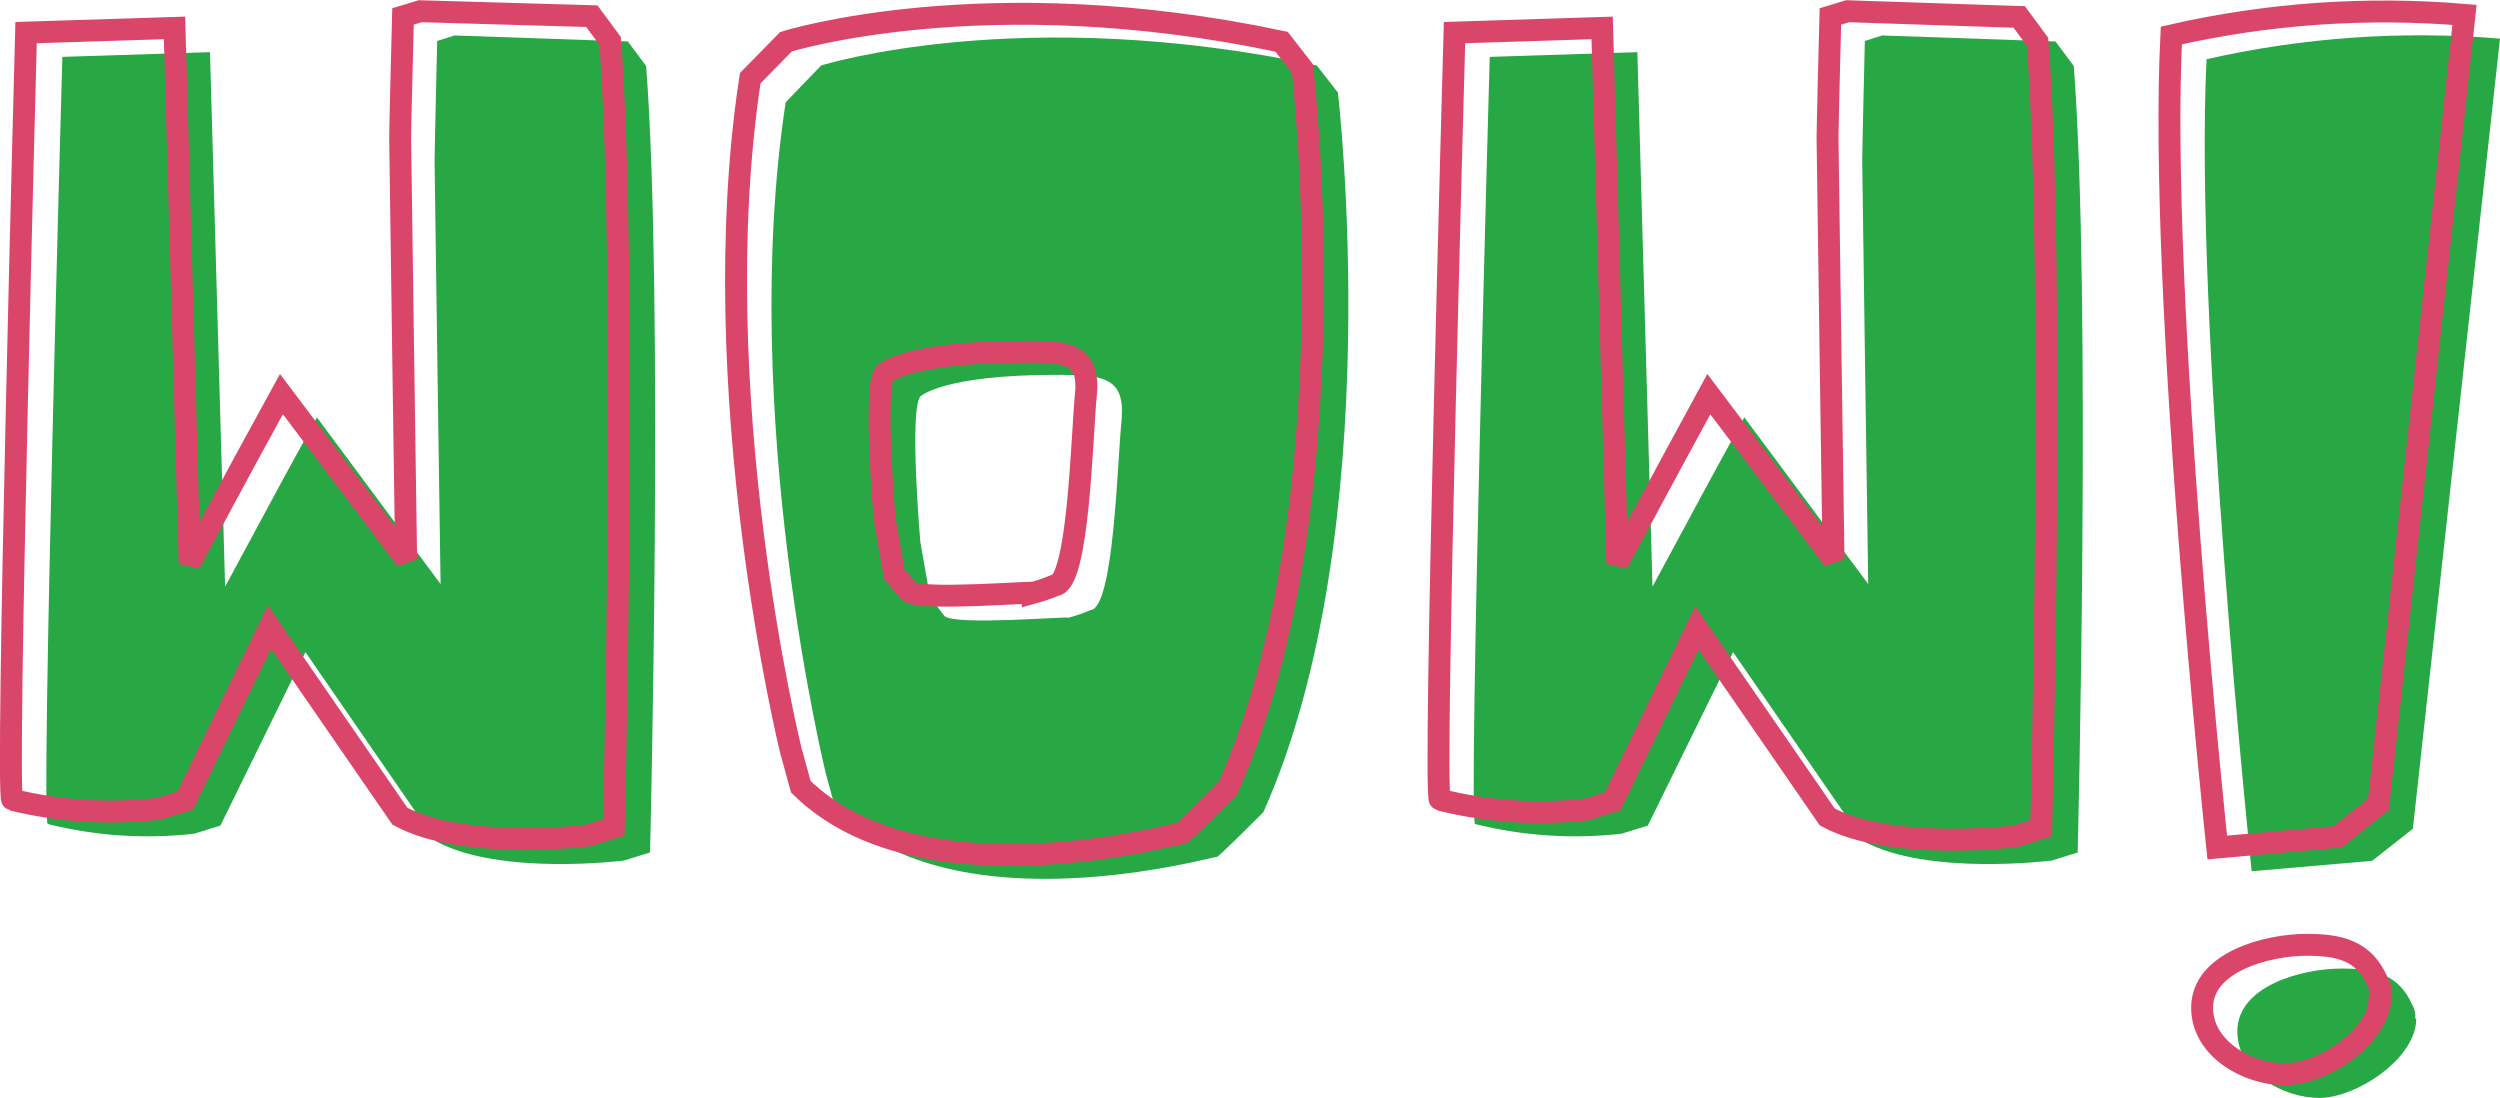
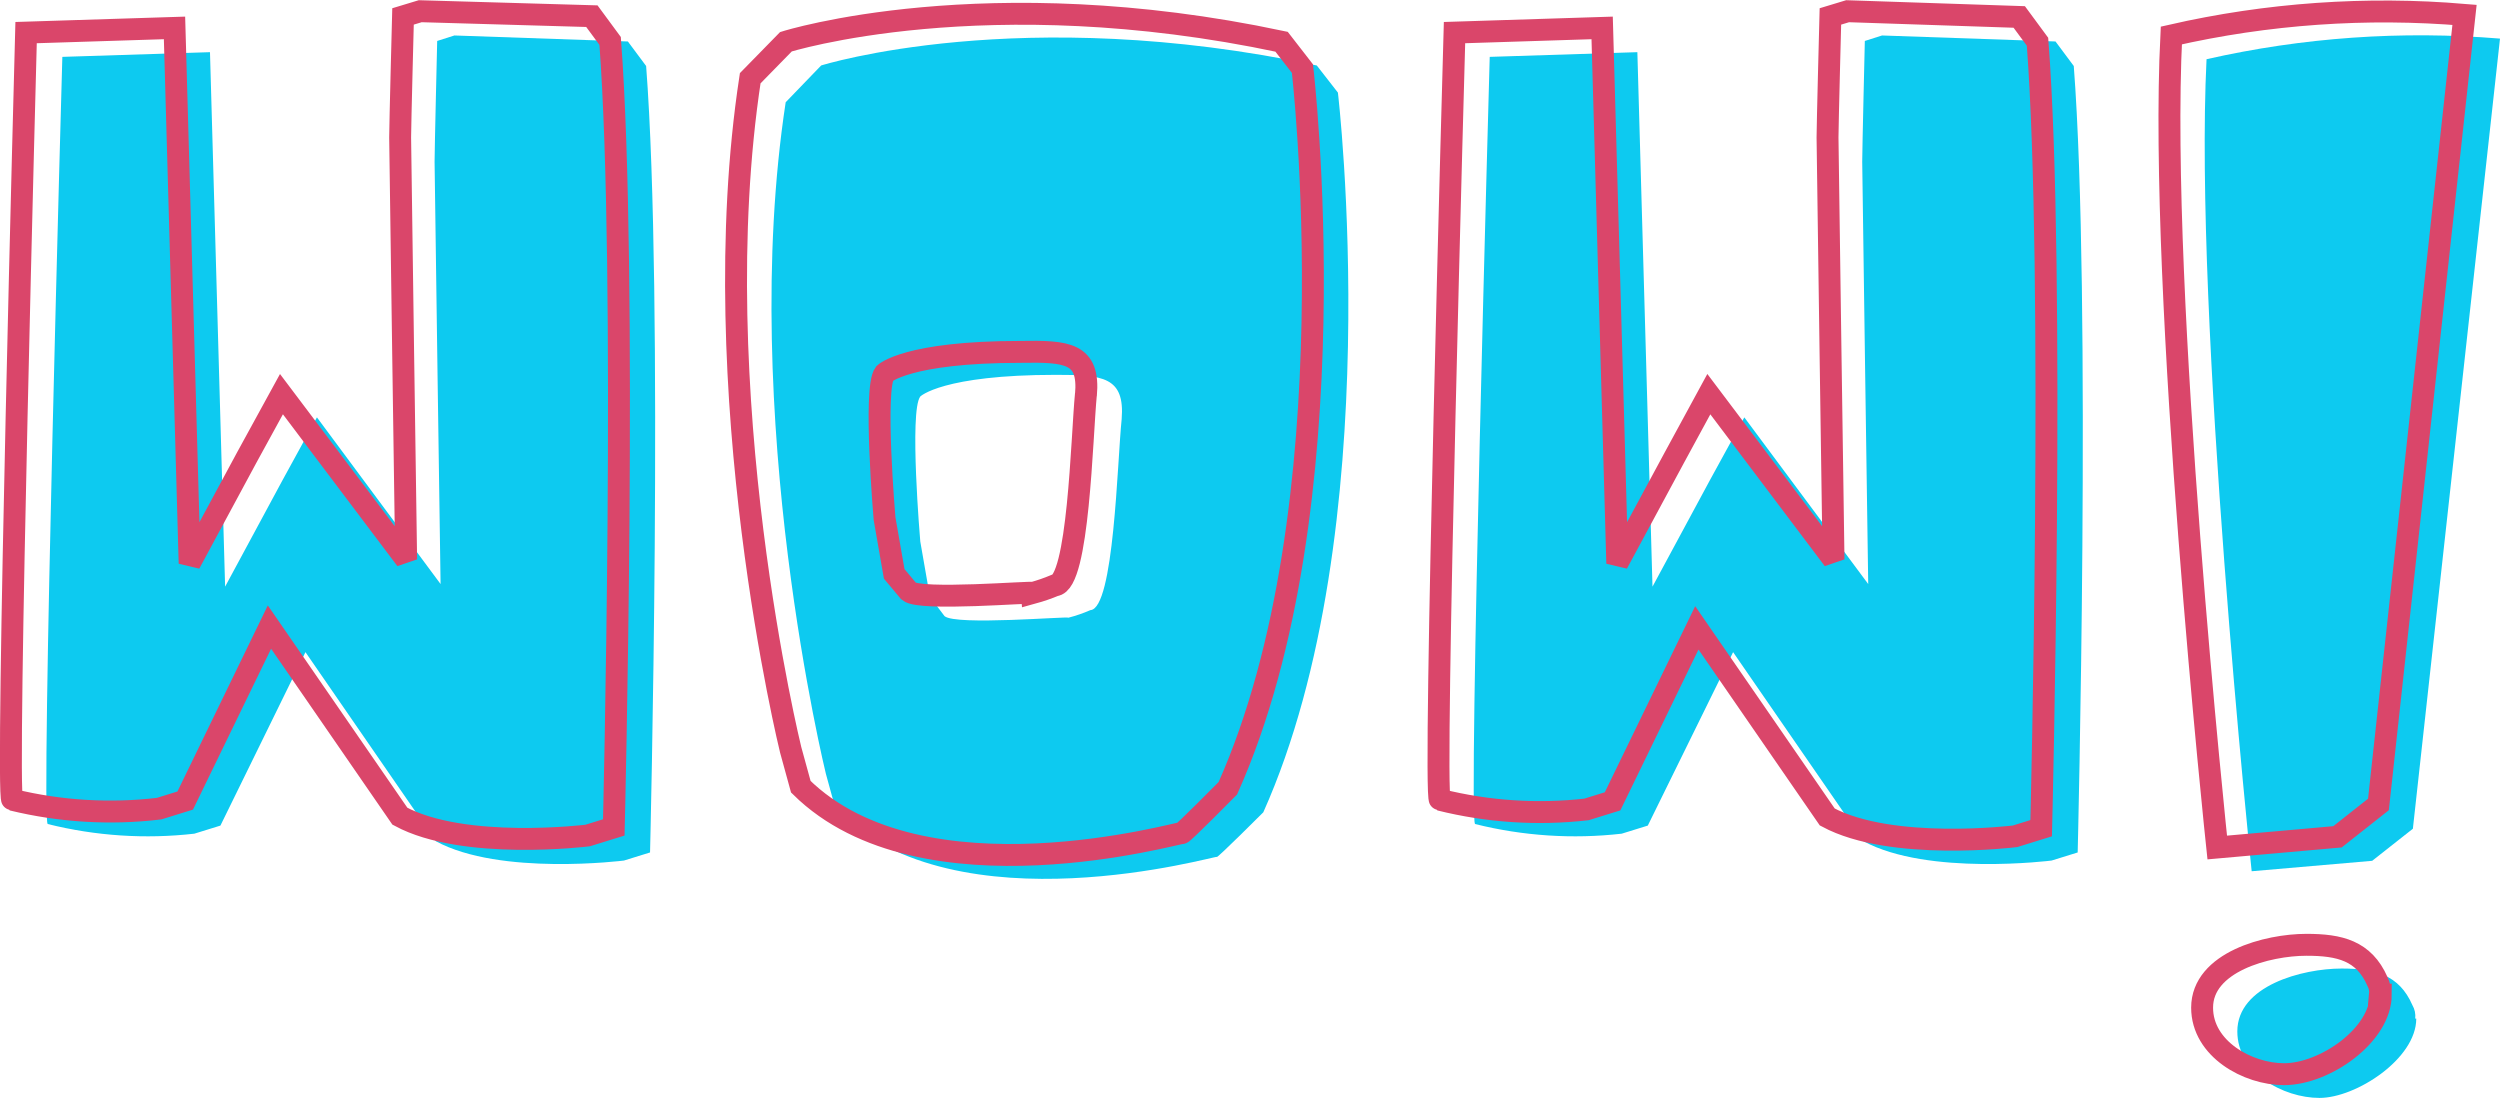
<svg xmlns="http://www.w3.org/2000/svg" viewBox="0 0 95.84 42.09">
  <defs>
-     <style>.cls-1{fill:#28a745;}.cls-2{fill:none;stroke:#da466a;stroke-miterlimit:3;stroke-width:0.84px;}</style>
+     <style>.cls-1{fill:#0DCAF0;}.cls-2{fill:none;stroke:#da466a;stroke-miterlimit:3;stroke-width:0.84px;}</style>
  </defs>
  <g id="Layer_2" data-name="Layer 2">
    <g id="Layer_1-2" data-name="Layer 1">
      <path class="cls-1" d="M12.15,16l-1.32,2.41-2.2,4.08L8.05,2l-5.66.18s-.83,29.35-.56,29.41a15.81,15.81,0,0,0,5.62.37l1-.31L11.71,25l5,7.25c2.47,1.34,7.21.74,7.21.74l1-.31s.53-21.29-.15-30.15l-.7-.94-6.65-.23-.66.21s-.1,4.2-.1,4.63.23,16.19.23,16.19Z" />
      <path class="cls-1" d="M43,16.07c-.17,1.62-.29,7.27-1.2,7.32a5.58,5.58,0,0,1-.84.29c0-.06-4.32.31-4.75-.06l-.56-.74-.37-2.12s-.43-5,0-5.56c0,0,.84-.83,5.2-.83C42.27,14.37,43.13,14.44,43,16.07ZM50.48,2.51c-11.34-2.41-19,0-19,0L30.12,3.92c-1.83,12,1.54,25.74,1.54,25.74l.39,1.42c4.68,4.61,14.6,1.7,14.6,1.77s1.78-1.71,1.78-1.71c4.84-10.83,2.86-27.59,2.86-27.59Z" />
      <path class="cls-1" d="M66.87,16l-1.32,2.41-2.2,4.08L62.77,2l-5.66.18s-.83,29.35-.56,29.41a15.81,15.81,0,0,0,5.62.37l1-.31L66.44,25l5,7.25c2.47,1.34,7.21.74,7.21.74l1-.31s.53-21.29-.15-30.15l-.7-.94-6.65-.23-.66.21s-.1,4.2-.1,4.63.23,16.19.23,16.19Z" />
      <path class="cls-1" d="M84.59,2.27c-.49,9.9,1.73,31.13,1.73,31.13L90.94,33l1.56-1.23L95.84,1.48A37.07,37.07,0,0,0,84.59,2.27Zm8,36.78a.85.85,0,0,0-.11-.52c-.51-1.17-1.44-1.4-2.71-1.4-1.51,0-4,.66-4,2.41,0,1.58,1.75,2.55,3.15,2.55S92.63,40.59,92.63,39.05Z" />
      <path class="cls-2" d="M10.79,15.11,9.47,17.52,7.27,21.6,6.69,1.07,1,1.25S.21,30.6.47,30.66A15.86,15.86,0,0,0,6.1,31l1-.31,3.23-6.65,5,7.25c2.46,1.33,7.2.74,7.2.74l1-.31s.53-21.29-.14-30.15l-.7-.95L16.11.43l-.66.2s-.11,4.2-.11,4.64.23,16.18.23,16.18Zm30.84,0c-.16,1.63-.28,7.27-1.19,7.33a7,7,0,0,1-.84.29c0-.06-4.33.31-4.76-.06L34.28,22l-.37-2.12s-.43-5,0-5.56c0,0,.85-.83,5.21-.83C40.91,13.46,41.78,13.52,41.63,15.15ZM49.13,1.6c-11.35-2.41-19,0-19,0L28.76,3c-1.83,12,1.55,25.74,1.55,25.74l.39,1.42c4.67,4.61,14.6,1.71,14.6,1.78s1.77-1.72,1.77-1.72c4.84-10.83,2.86-27.59,2.86-27.59ZM65.51,15.11,64.2,17.52,62,21.6,61.42,1.07l-5.66.18s-.83,29.35-.56,29.41a15.81,15.81,0,0,0,5.62.37l1-.31,3.23-6.65,5,7.25c2.47,1.33,7.2.74,7.2.74l1-.31s.54-21.29-.14-30.15l-.7-.95L70.83.43l-.66.2s-.11,4.2-.11,4.64.23,16.18.23,16.18ZM83.24,1.36C82.74,11.26,85,32.49,85,32.49l4.61-.41,1.57-1.24L94.48.57A36.66,36.66,0,0,0,83.24,1.36Zm8,36.77a.9.9,0,0,0-.1-.51c-.52-1.18-1.45-1.4-2.72-1.4-1.5,0-4,.66-4,2.41,0,1.58,1.75,2.55,3.14,2.55C89.13,41.18,91.27,39.68,91.27,38.13Z" />
    </g>
  </g>
</svg>
